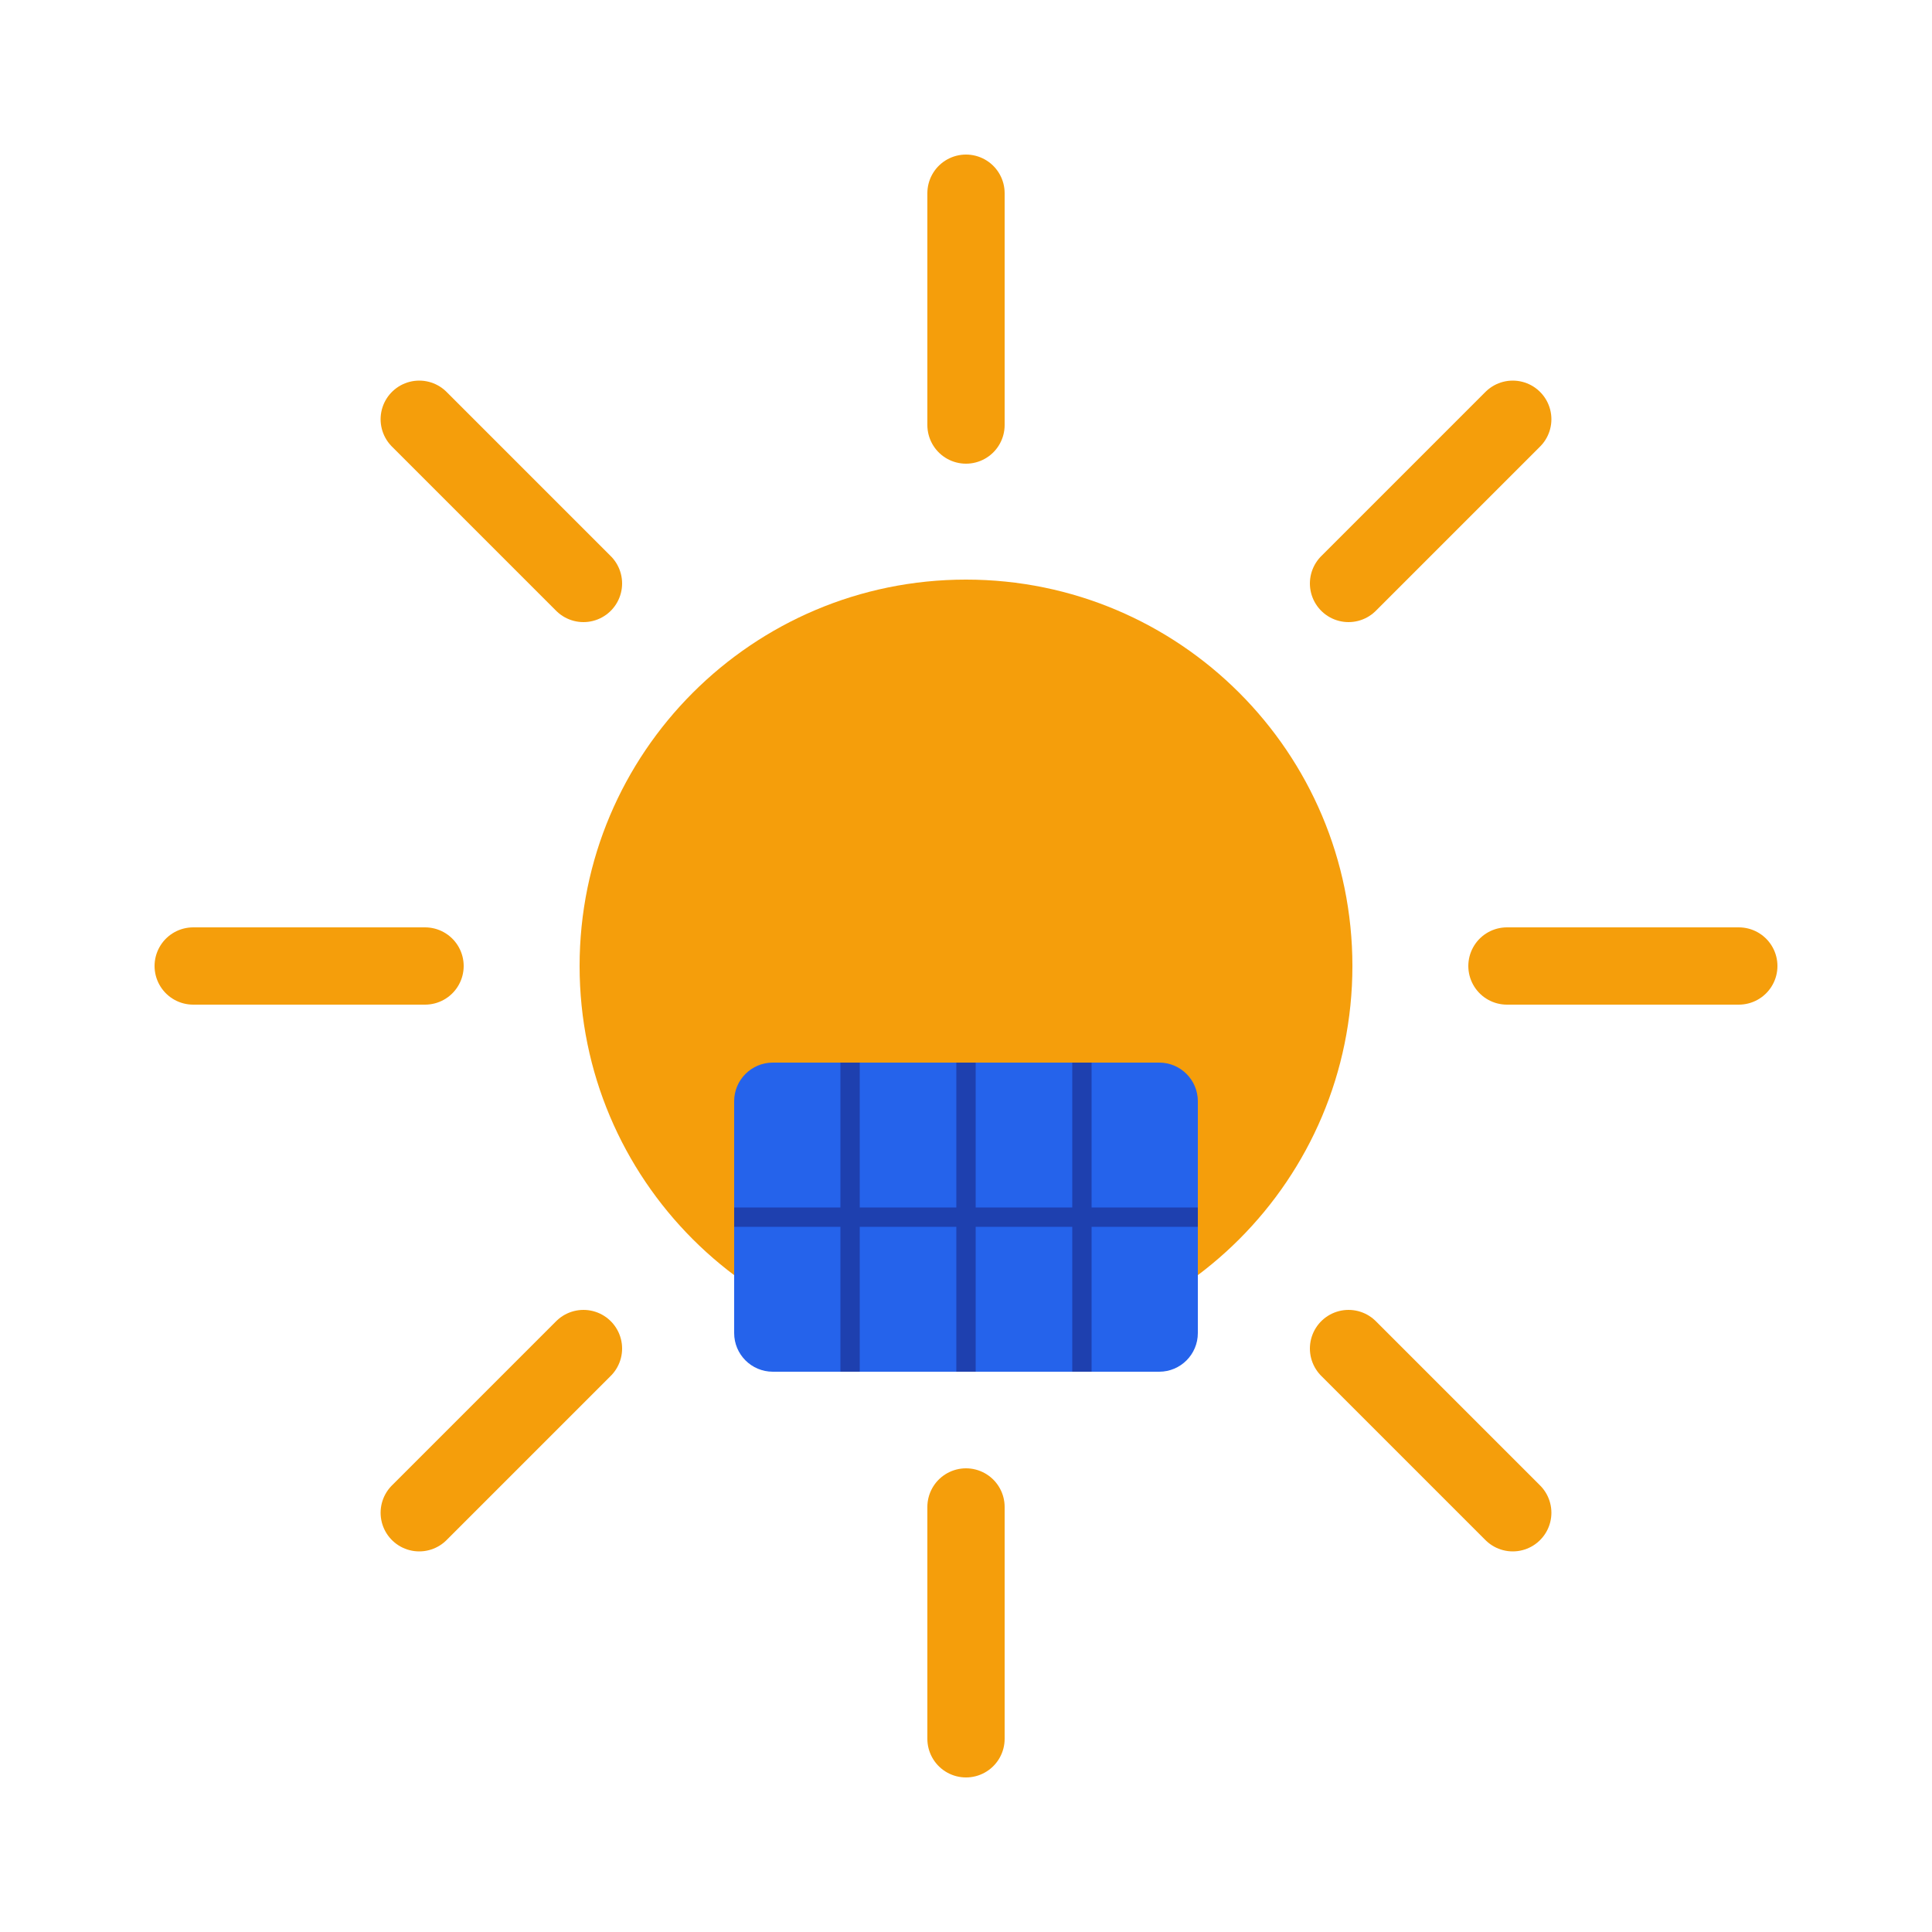
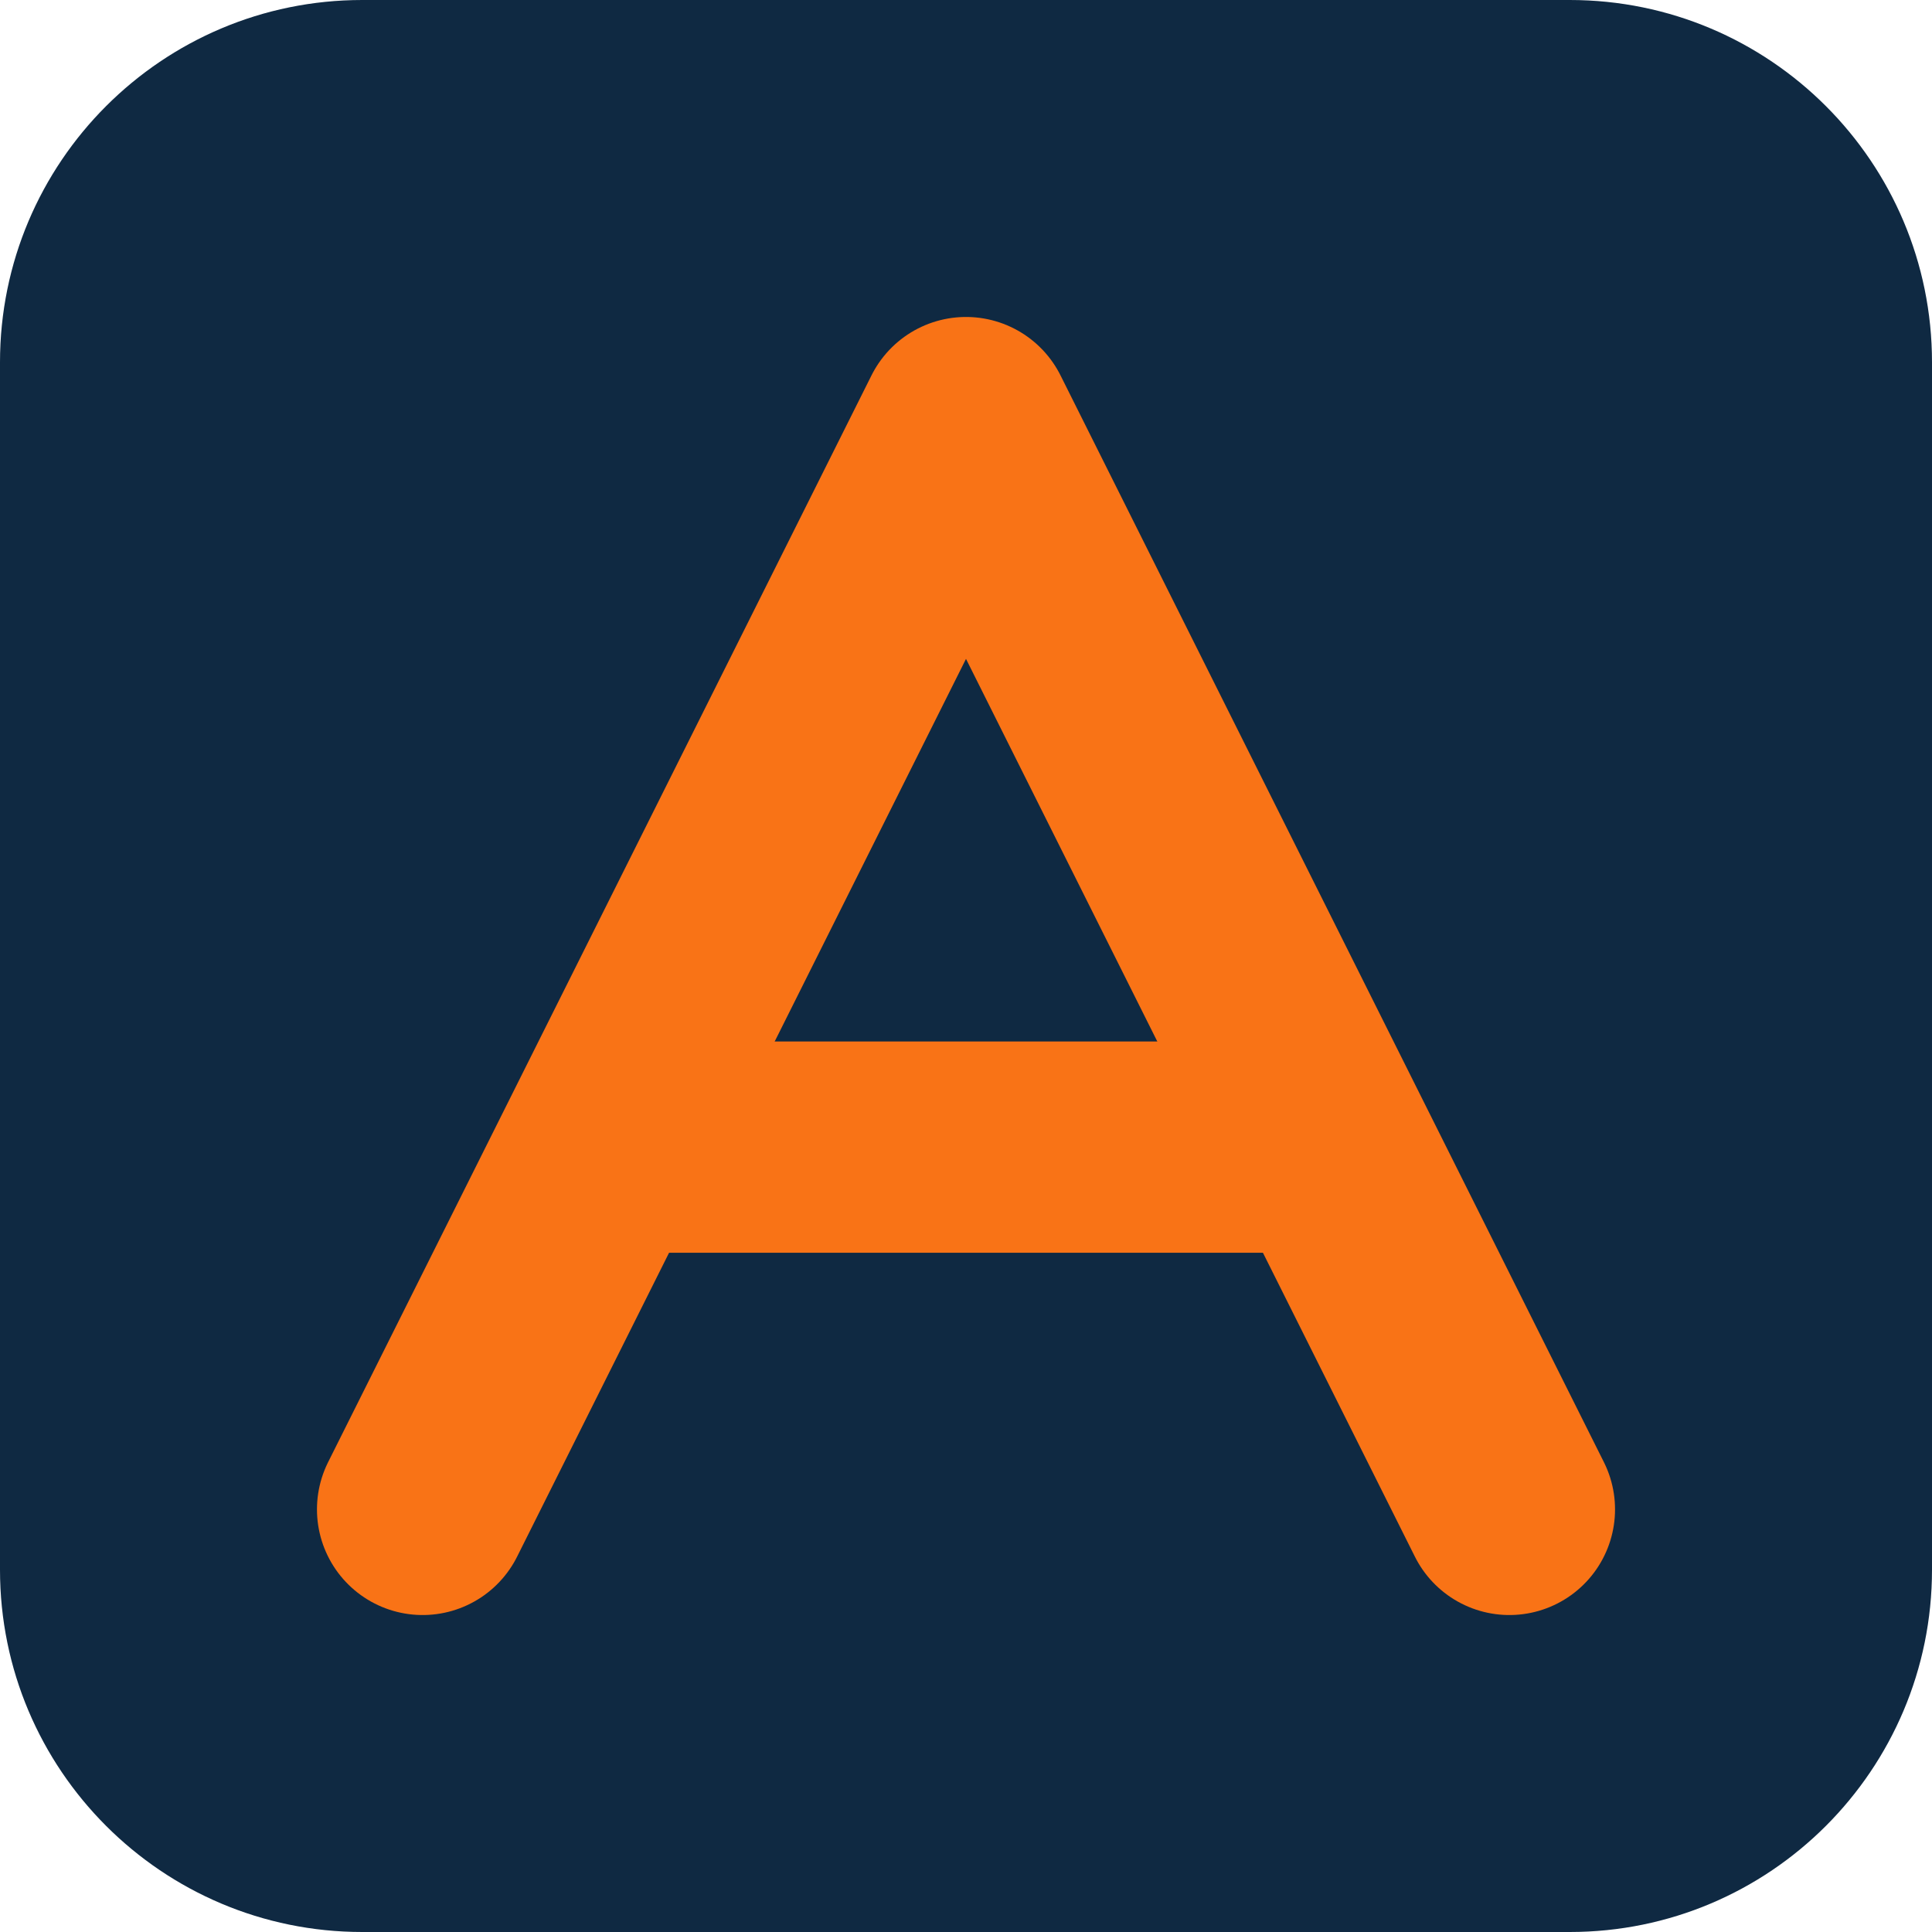
- <svg xmlns="http://www.w3.org/2000/svg" viewBox="0 0 100 100">
-   <circle cx="50" cy="50" r="20" fill="#f59e0b" />
-   <g stroke="#f59e0b" stroke-width="4" stroke-linecap="round">
-     <line x1="50" y1="10" x2="50" y2="22" />
-     <line x1="50" y1="78" x2="50" y2="90" />
-     <line x1="10" y1="50" x2="22" y2="50" />
-     <line x1="78" y1="50" x2="90" y2="50" />
-     <line x1="21.7" y1="21.7" x2="30.2" y2="30.2" />
-     <line x1="69.8" y1="69.8" x2="78.3" y2="78.3" />
-     <line x1="21.7" y1="78.3" x2="30.2" y2="69.8" />
-     <line x1="69.8" y1="30.2" x2="78.3" y2="21.7" />
+ <svg xmlns="http://www.w3.org/2000/svg" viewBox="0 0 64 64">
+   <rect width="64" height="64" rx="12" fill="#0f2942" />
+   <g fill="none" stroke="#f97316" stroke-width="7" stroke-linecap="round" stroke-linejoin="round">
+     <path d="M14 50 L32 14 L50 50" />
+     <line x1="22" y1="38" x2="42" y2="38" />
  </g>
-   <rect x="38" y="55" width="24" height="16" rx="2" fill="#2563eb" />
-   <line x1="44" y1="55" x2="44" y2="71" stroke="#1e40af" stroke-width="1" />
-   <line x1="50" y1="55" x2="50" y2="71" stroke="#1e40af" stroke-width="1" />
-   <line x1="56" y1="55" x2="56" y2="71" stroke="#1e40af" stroke-width="1" />
-   <line x1="38" y1="63" x2="62" y2="63" stroke="#1e40af" stroke-width="1" />
</svg>
